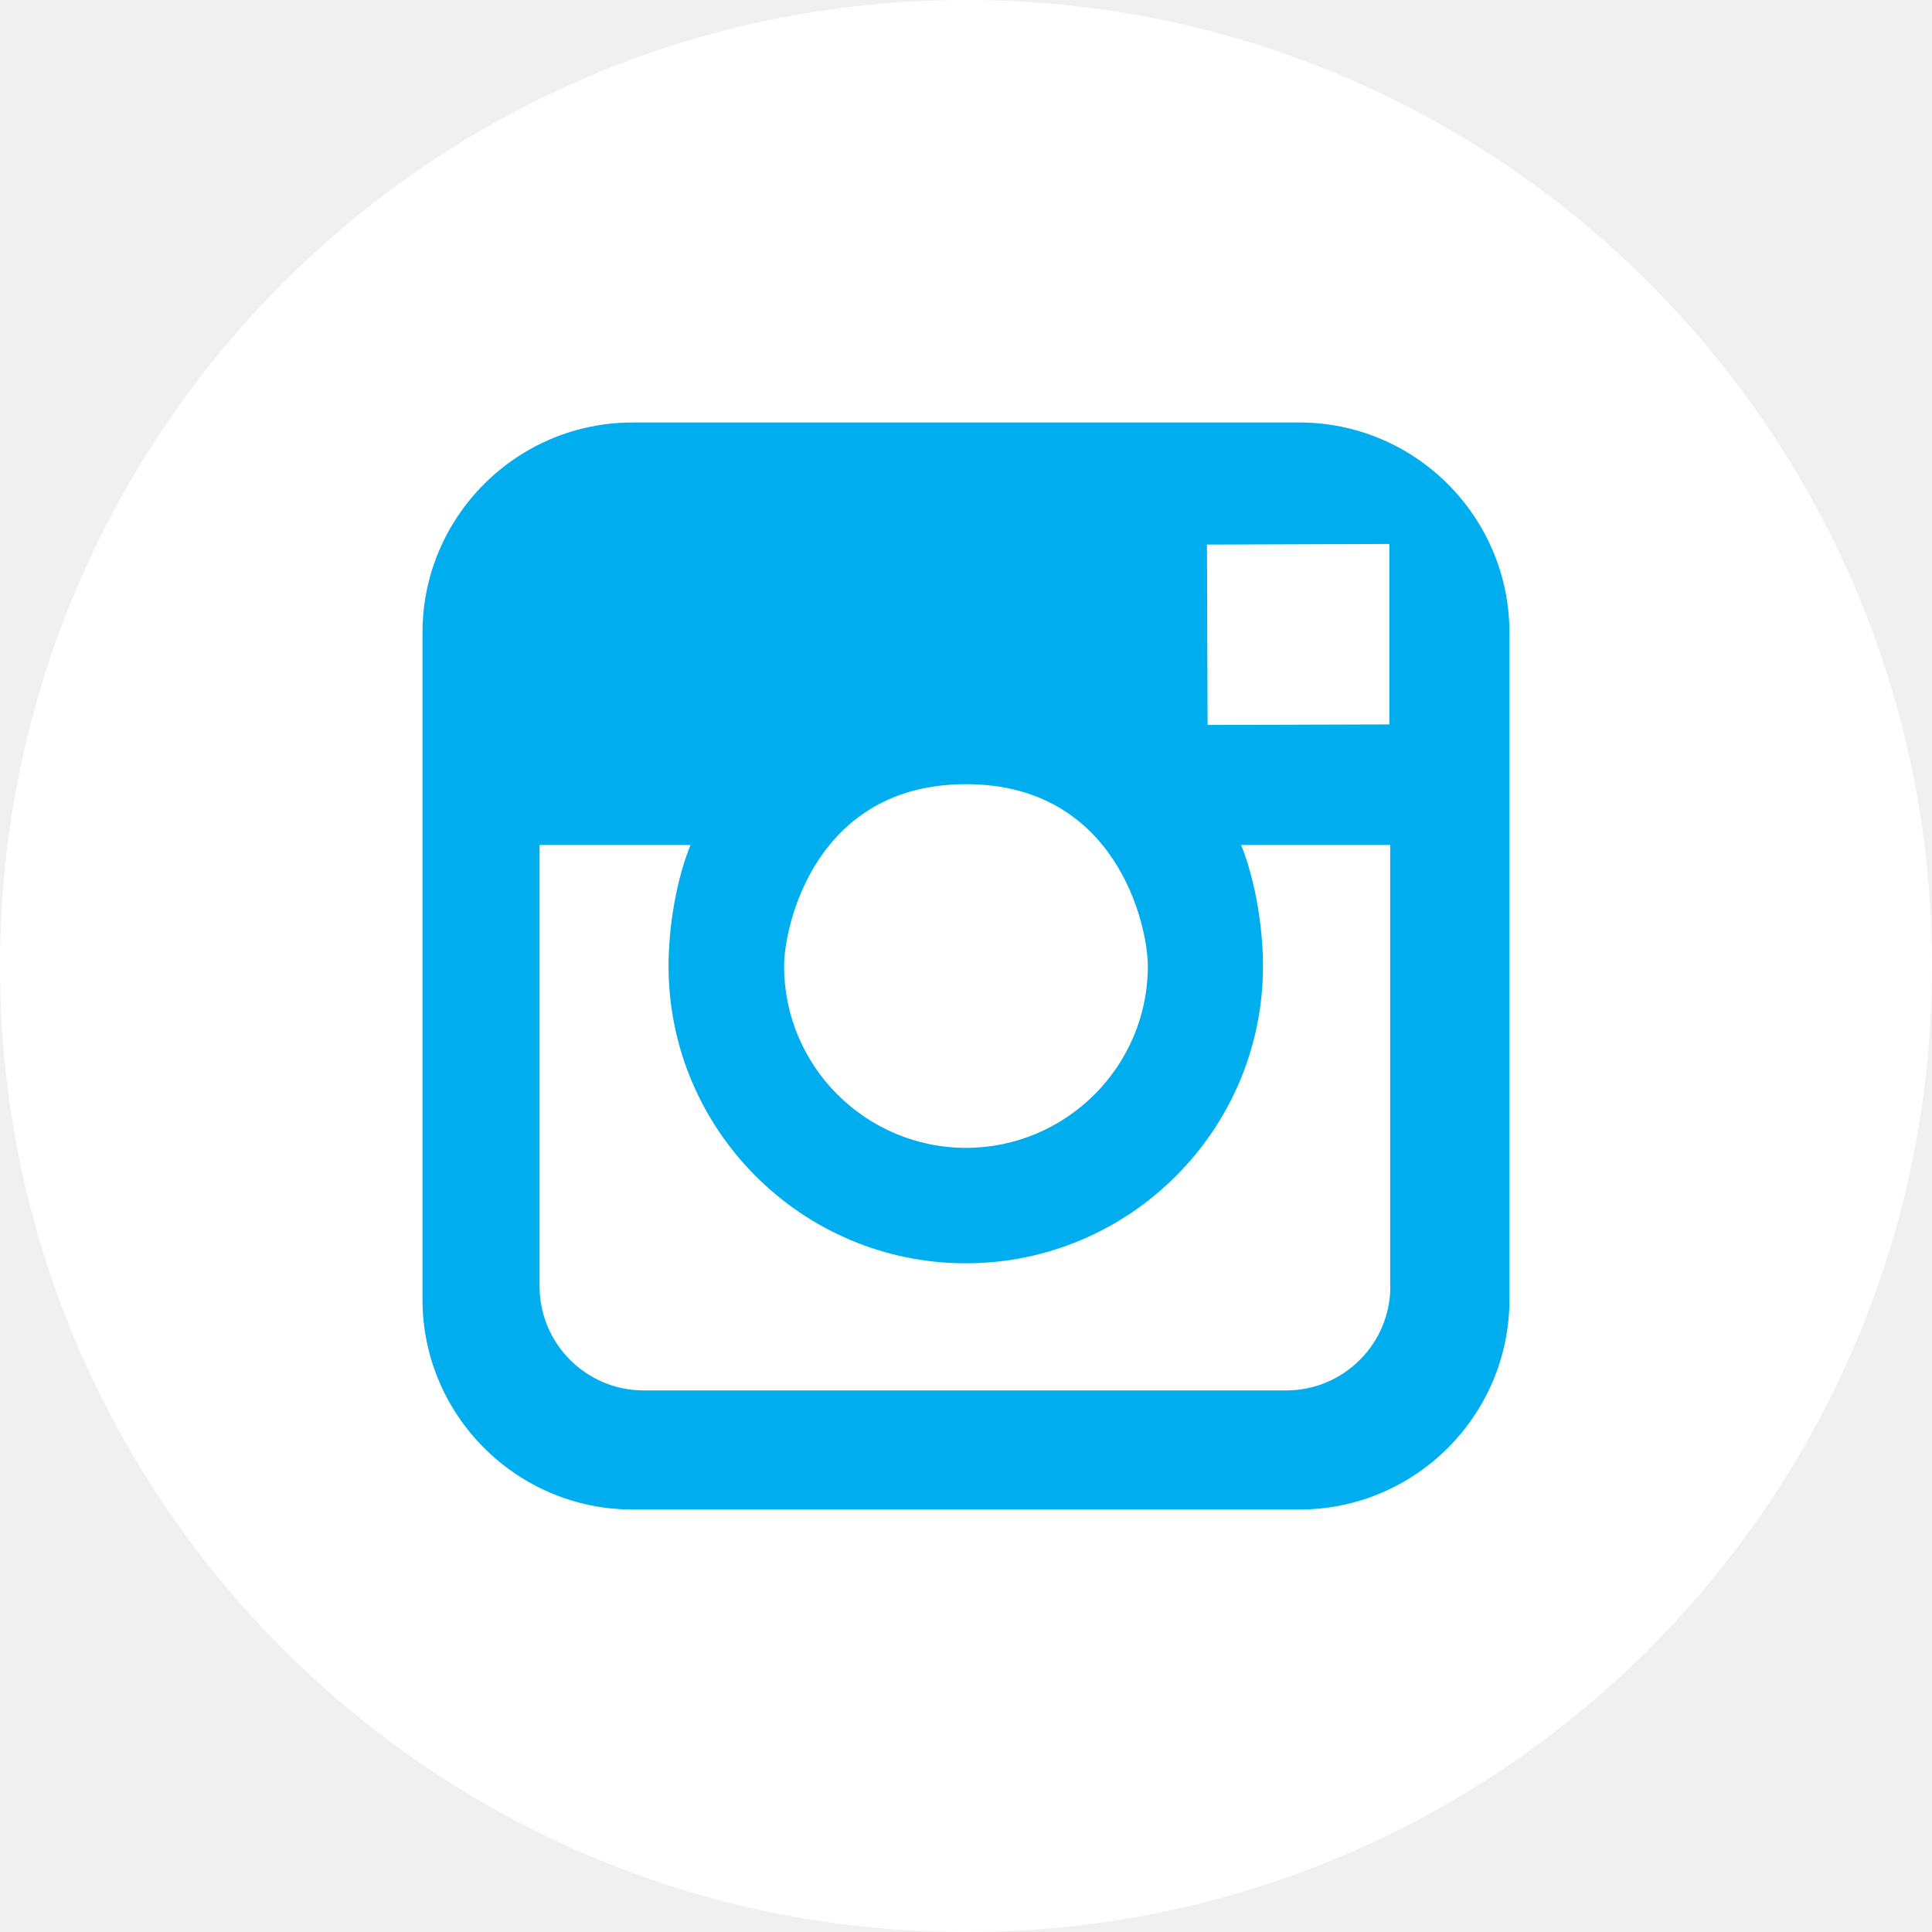
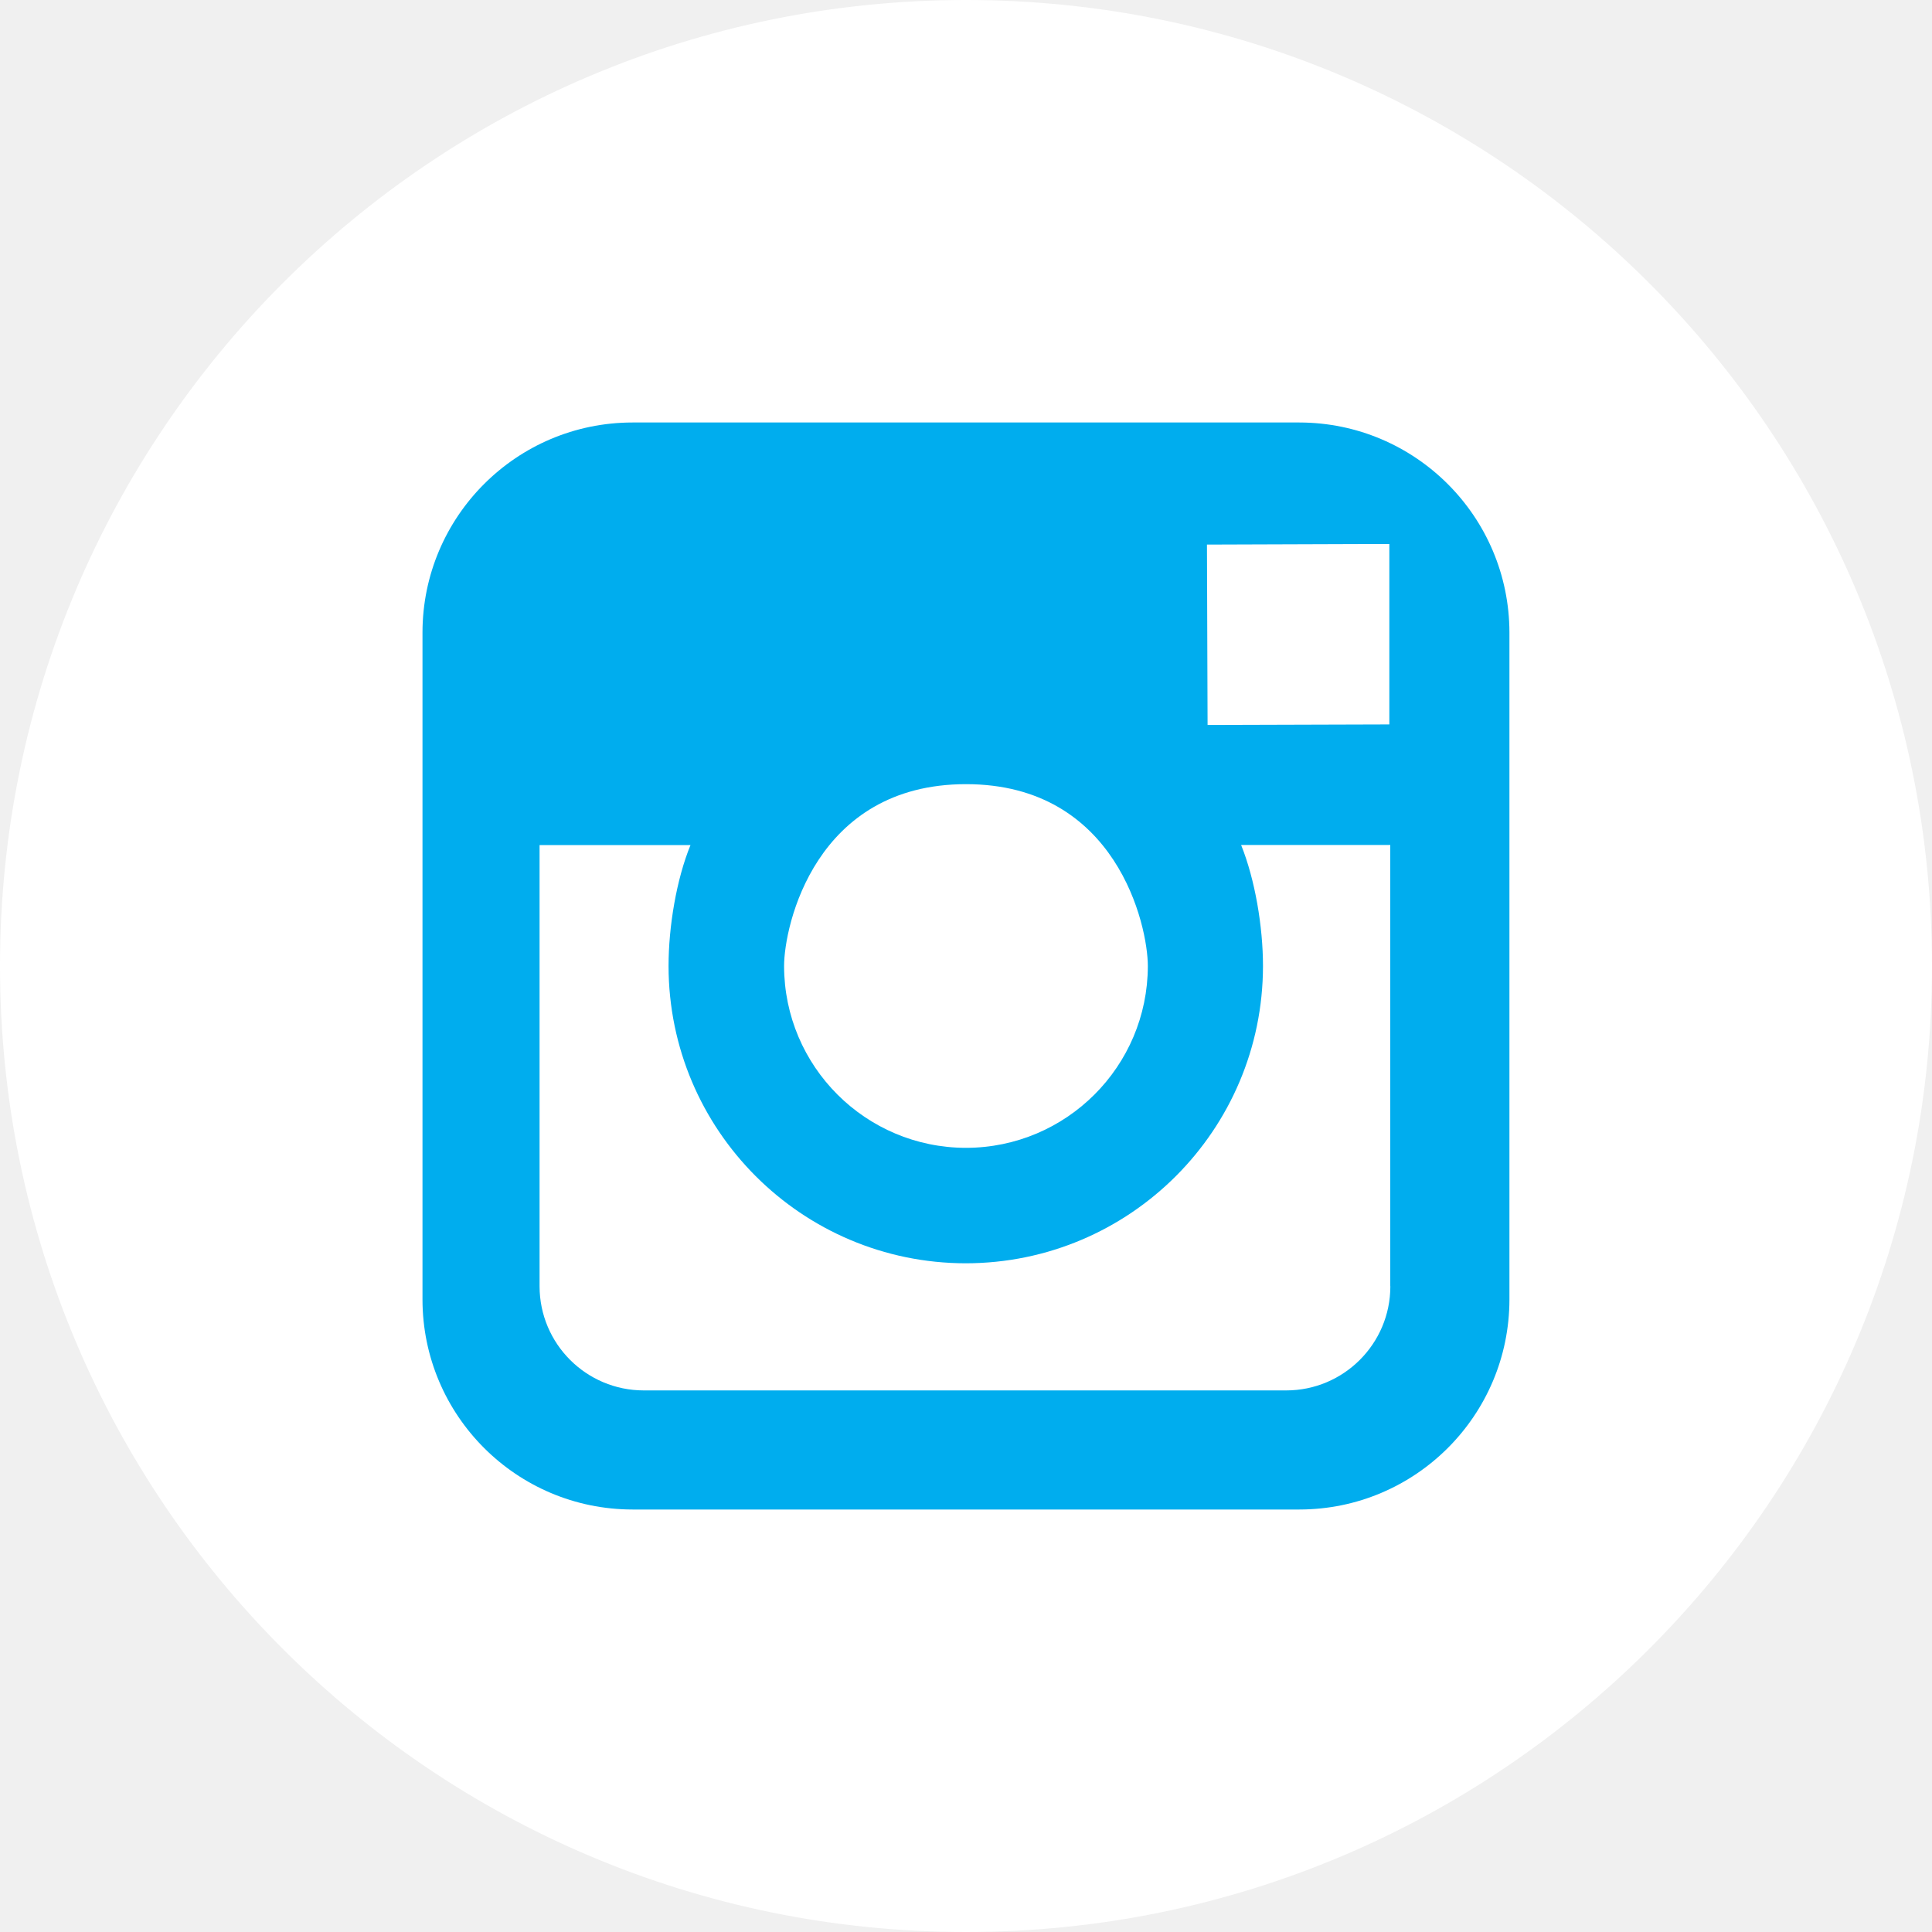
- <svg xmlns="http://www.w3.org/2000/svg" width="25" height="25" viewBox="0 0 25 25" fill="none">
-   <path d="M12.5 0C19.403 0 25 5.597 25 12.5C25 19.403 19.403 25 12.5 25C5.597 25 0 19.403 0 12.5C0 5.597 5.596 0 12.5 0Z" fill="white" />
-   <path d="M16.814 5.467H8.185C6.686 5.467 5.467 6.687 5.467 8.185V16.815C5.467 18.314 6.686 19.533 8.185 19.533H16.814C18.314 19.533 19.532 18.313 19.532 16.815V8.185C19.532 6.687 18.313 5.467 16.814 5.467ZM17.67 7.04L17.978 7.039V9.374L15.626 9.381L15.618 7.047L17.67 7.04ZM12.5 10.147C14.45 10.147 14.853 11.978 14.853 12.501C14.853 13.797 13.796 14.853 12.5 14.853C11.202 14.853 10.146 13.797 10.146 12.501C10.146 11.978 10.549 10.147 12.5 10.147ZM17.991 16.645C17.991 17.388 17.387 17.992 16.643 17.992H8.33C7.586 17.992 6.982 17.388 6.982 16.645V10.934H8.935C8.753 11.38 8.651 11.99 8.651 12.501C8.651 14.621 10.376 16.347 12.497 16.347C14.618 16.347 16.343 14.621 16.343 12.501C16.343 11.99 16.24 11.38 16.06 10.934H17.989V16.645H17.991Z" fill="#00ADEE" />
+ <svg xmlns="http://www.w3.org/2000/svg" width="25" height="25" fill="none">
+   <path d="M12.5 0C19.403 0 25 5.597 25 12.5S19.403 25 12.5 25 0 19.403 0 12.5 5.596 0 12.5 0z" fill="#fff" />
+   <path d="M16.814 5.467h-8.63a2.72 2.72 0 0 0-2.717 2.718v8.63a2.72 2.72 0 0 0 2.718 2.718h8.63a2.72 2.72 0 0 0 2.717-2.718v-8.63a2.722 2.722 0 0 0-2.718-2.718zm.856 1.573h.308v2.334l-2.352.007-.008-2.334 2.052-.007zm-5.17 3.107c1.95 0 2.353 1.831 2.353 2.354a2.356 2.356 0 0 1-2.353 2.352 2.356 2.356 0 0 1-2.354-2.352c0-.523.403-2.354 2.354-2.354zm5.491 6.498c0 .743-.604 1.347-1.348 1.347H8.33a1.349 1.349 0 0 1-1.348-1.347v-5.71h1.953c-.182.445-.284 1.055-.284 1.566a3.85 3.85 0 0 0 3.846 3.846 3.85 3.85 0 0 0 3.846-3.846c0-.511-.103-1.12-.283-1.567h1.93v5.71h.001z" fill="#00ADEE" />
</svg>
